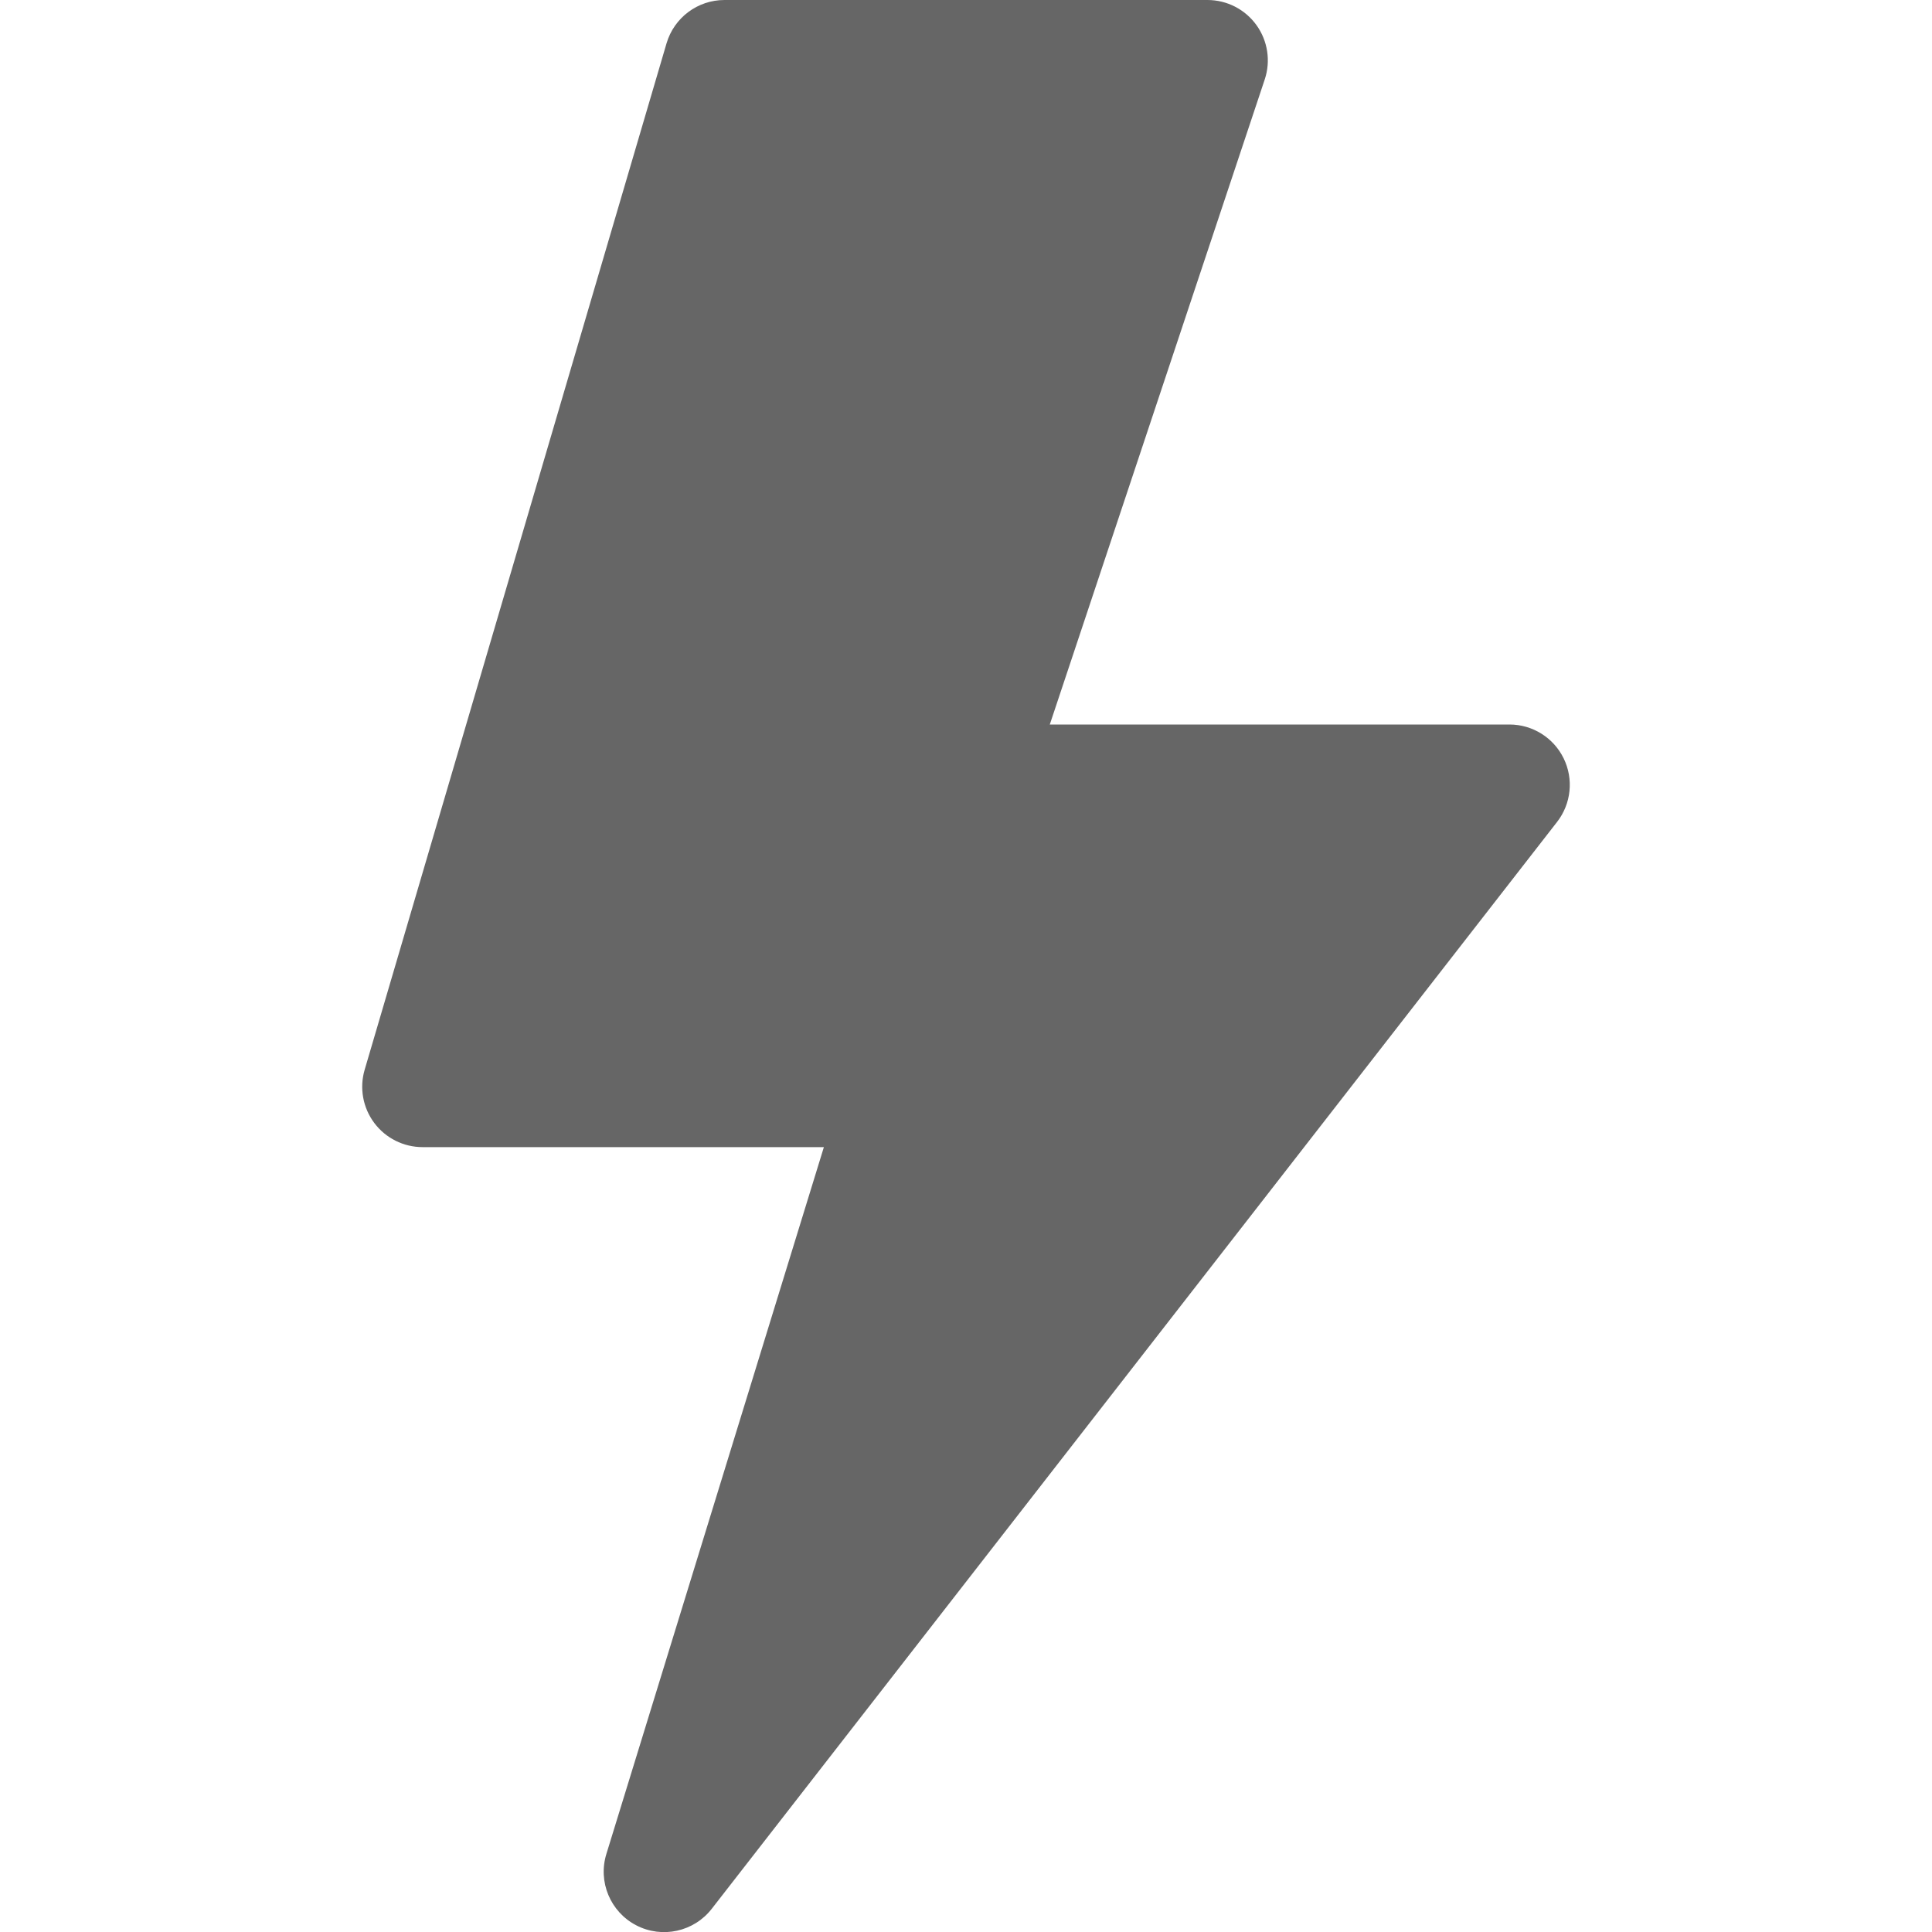
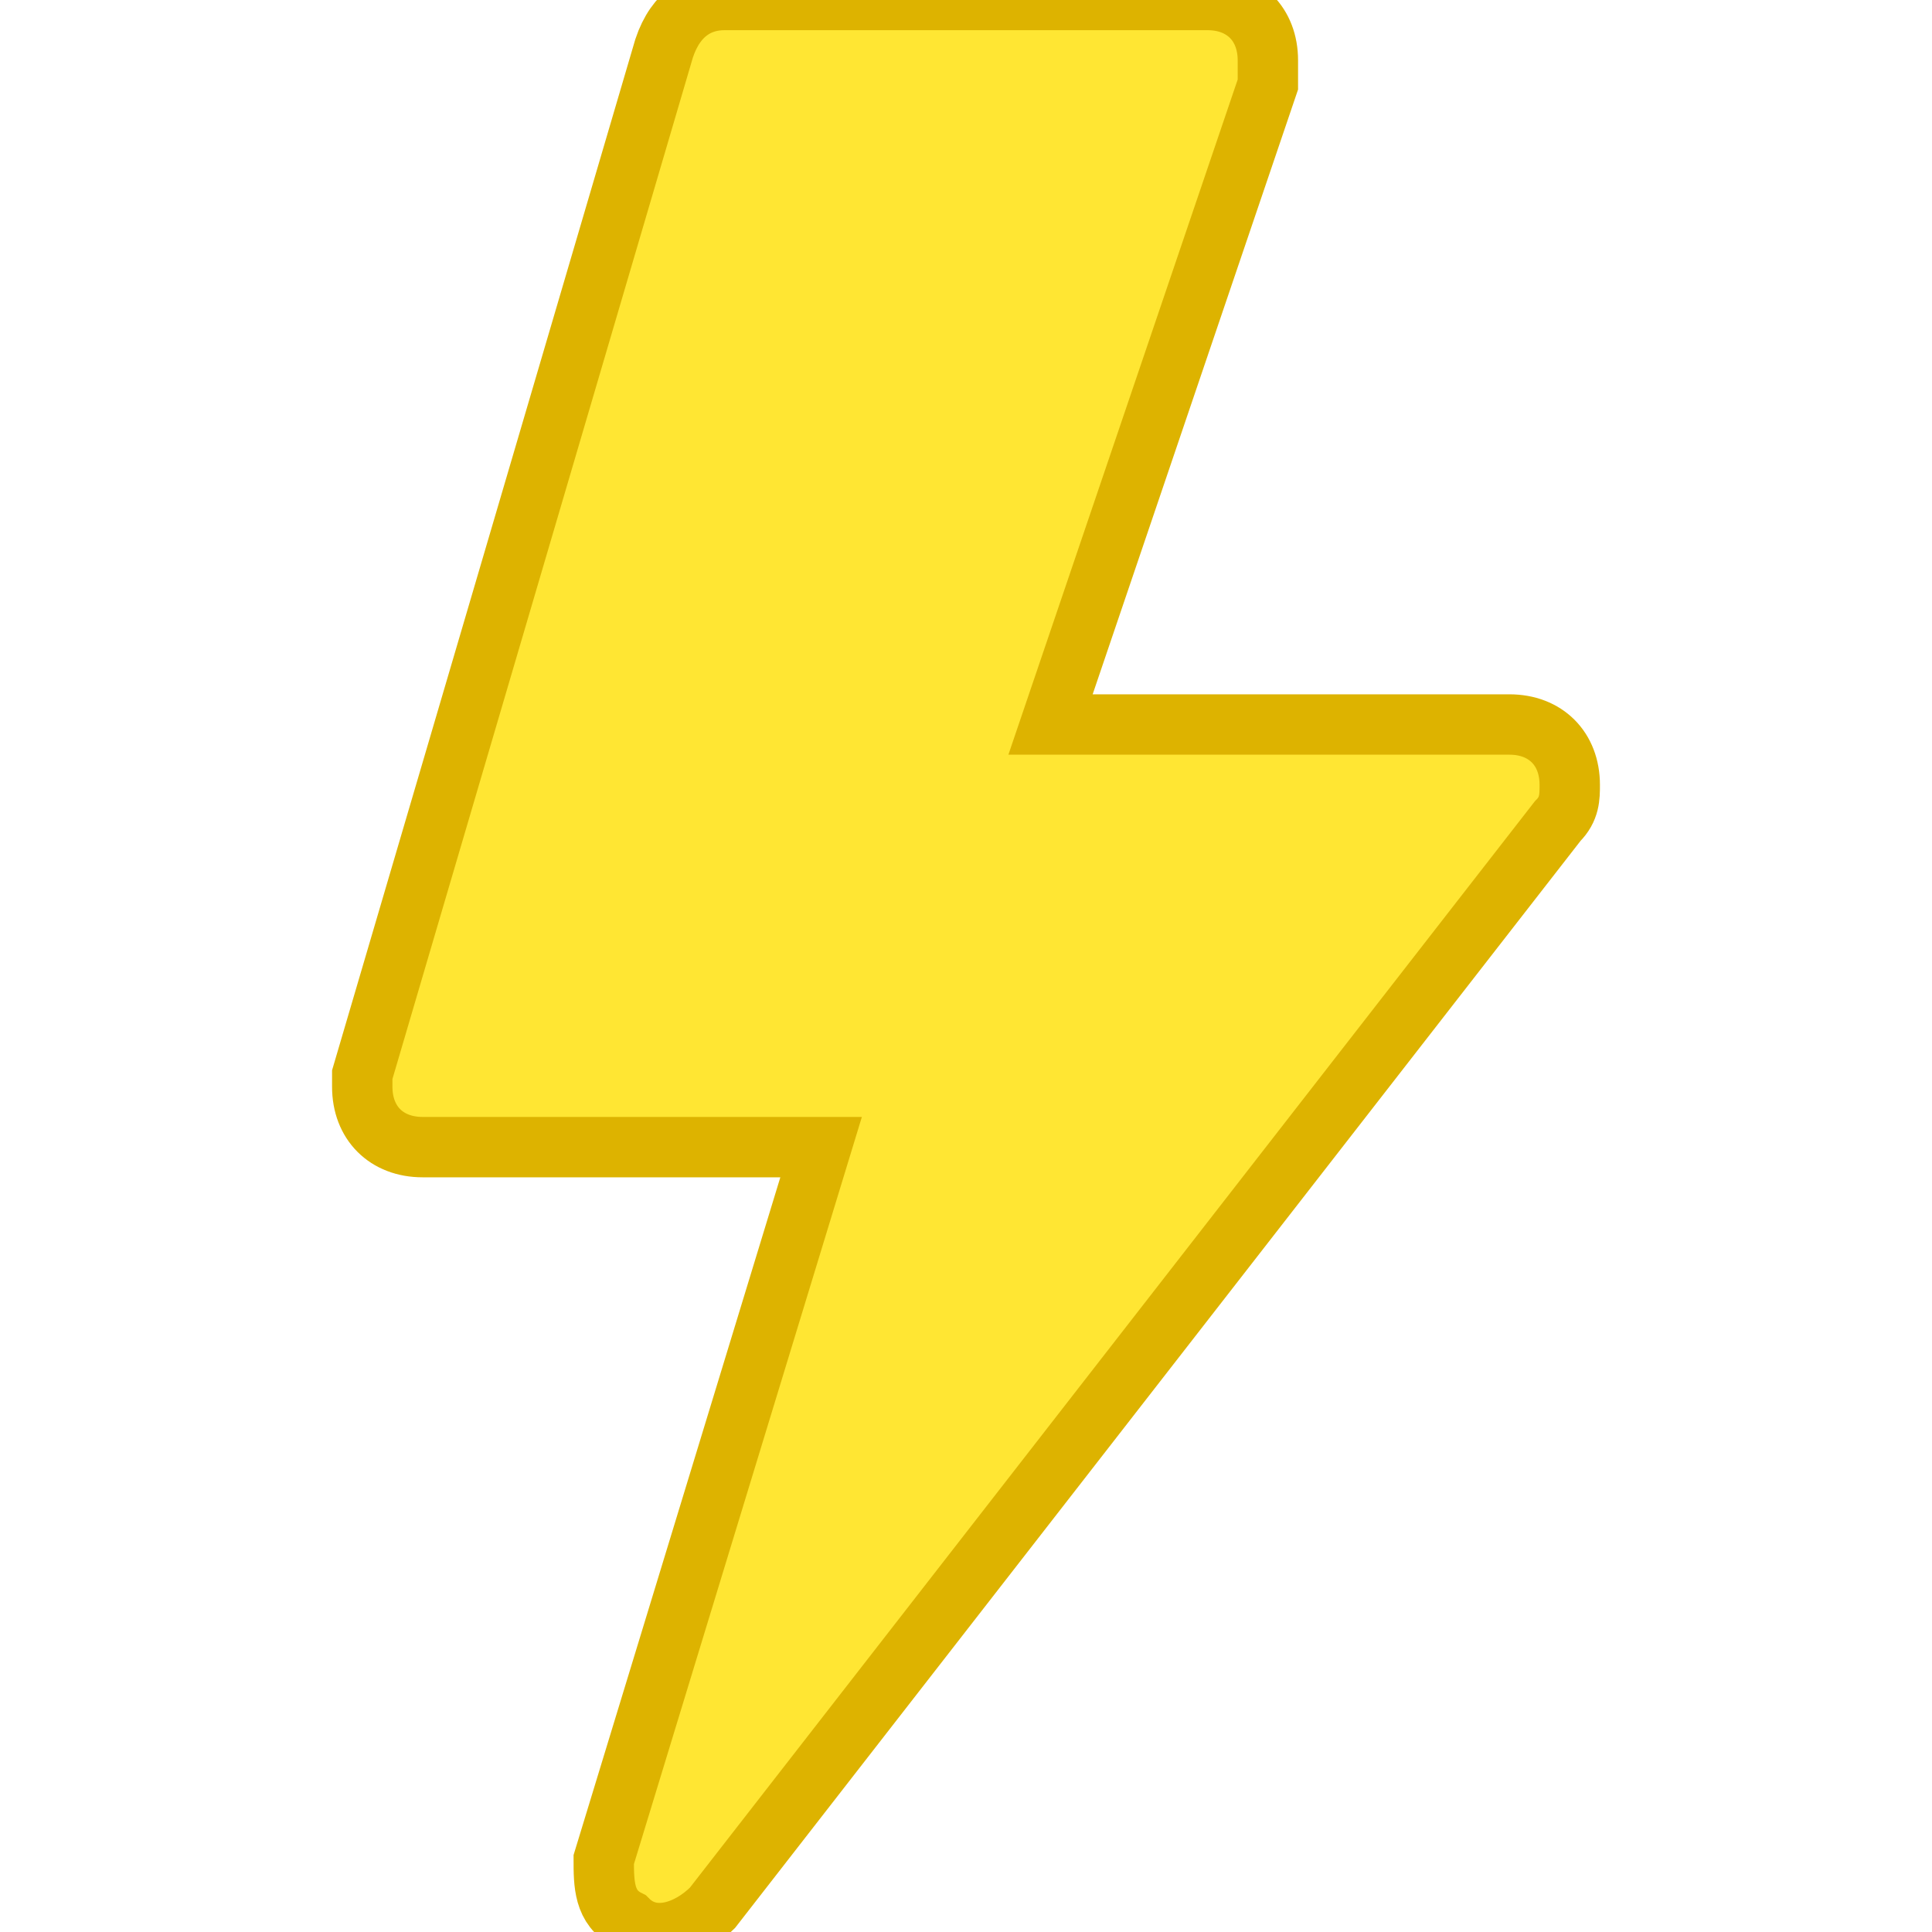
- <svg xmlns="http://www.w3.org/2000/svg" width="16px" height="16px" viewBox="0 0 16 16" class="bi bi-lightning-fill">
-   <path fill="#666666" d="M5.52,0.359A0.5,0.5,0,0,1,6,0H10A0.5,0.5,0,0,1,10.474,0.658L8.694,6H12.5A0.5,0.5,0,0,1,12.895,6.807L5.895,15.807A0.5,0.5,0,0,1,5.022,15.353L6.823,9.5H3.5A0.5,0.5,0,0,1,3.02,8.859L5.52,0.359Z" />
+ <svg xmlns="http://www.w3.org/2000/svg" version="1.1" id="Слой_1" x="0px" y="0px" viewBox="0 0 16 16" style="enable-background:new 0 0 16 16;" xml:space="preserve">
+   <path fill="#FFE633" stroke="#DDB300" stroke-width="0.5" stroke-miterlimit="10" d="M5.5,0.4C5.6,0.1,5.8,0,6,0h4c0.3,0,0.5,0.2,0.5,0.5c0,0.1,0,0.1,0,0.2L8.7,6h3.8C12.8,6,13,6.2,13,6.5  c0,0.1,0,0.2-0.1,0.3l-7,9c-0.2,0.2-0.5,0.3-0.7,0.1C5,15.8,5,15.6,5,15.4l1.8-5.9H3.5C3.2,9.5,3,9.3,3,9c0,0,0-0.1,0-0.1L5.5,0.4z" />
</svg>
